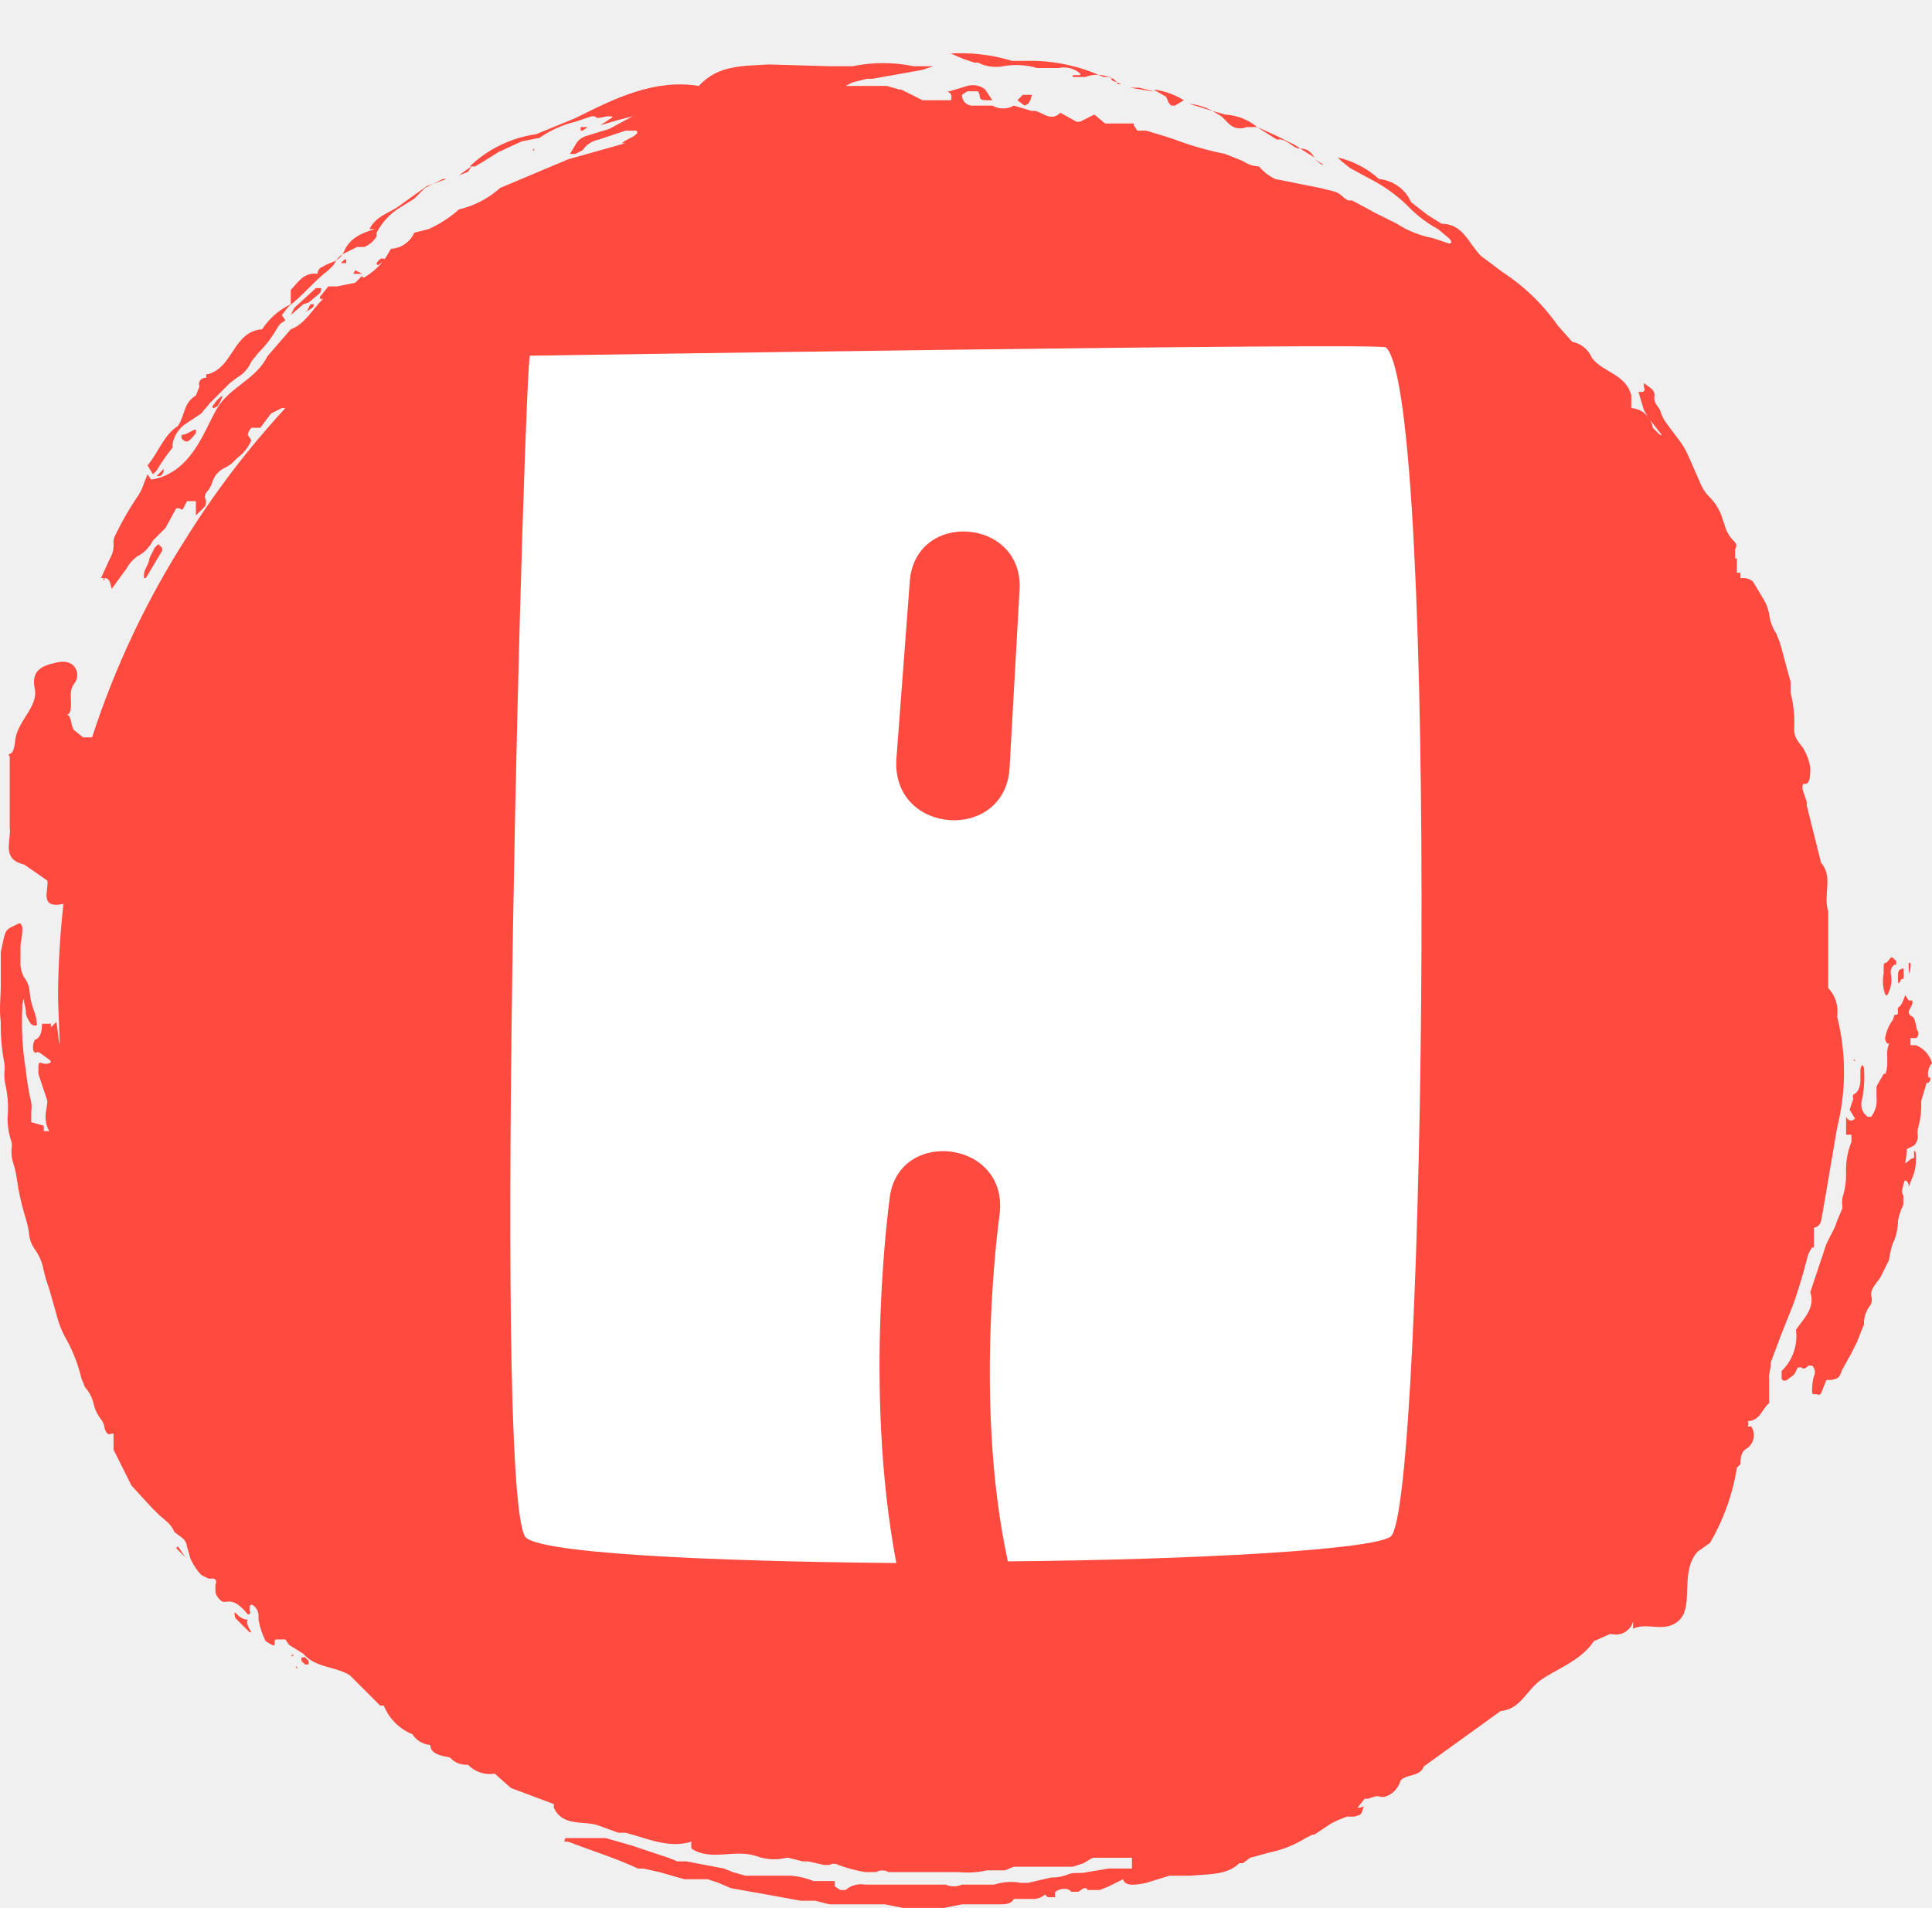
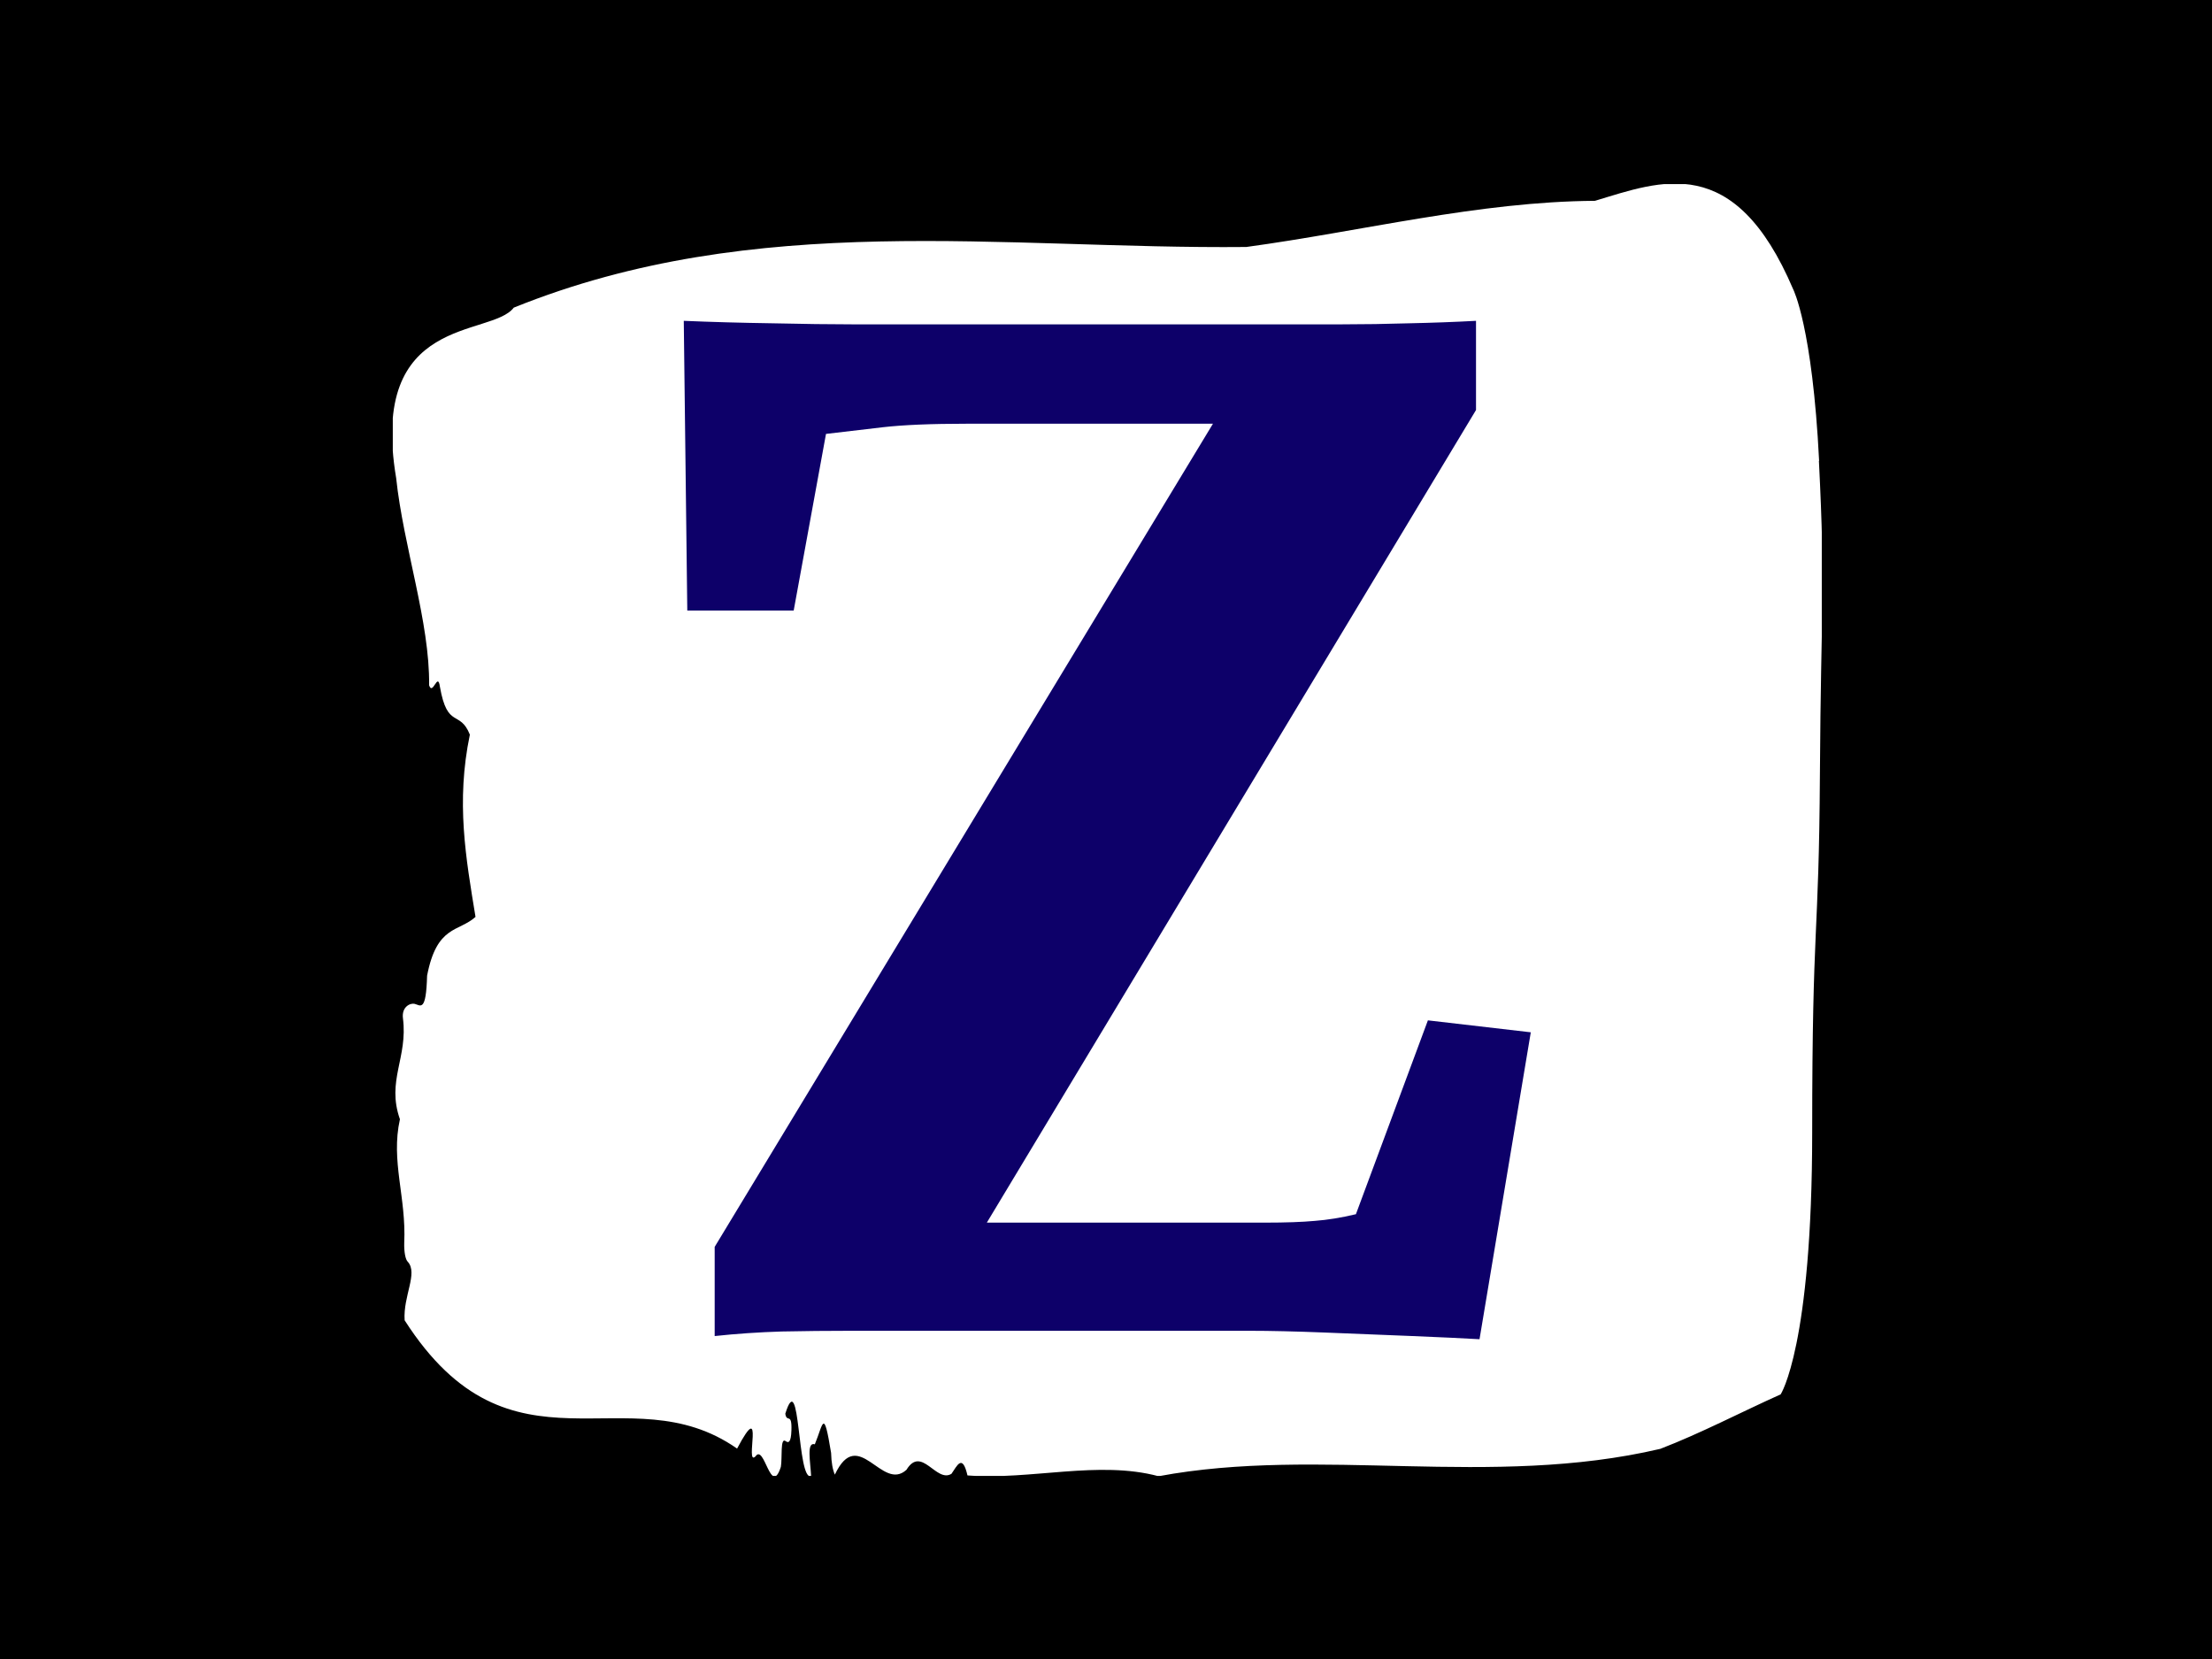
- <svg xmlns="http://www.w3.org/2000/svg" width="308.761" height="304.916" viewBox="0 0 106.008 104.687" class="css-1j8o68f" version="1.1" id="svg23">
-   <defs id="SvgjsDefs2684" />
-   <g id="SvgjsG2685" featurekey="rootContainer" transform="matrix(0.9820593,0,0,0.9820593,-0.05456052,0)" fill="#ff4a3f">
-     <g id="g17">
-       <path d="M19.8 15.3h.5l-.4-.2zm.5.1zm.8-.7c0 .1 0 .1.1.1l.4-.3c-.2-.1-.3-.1-.5.2zm.4-.2zm-4.1 2.3zm-.2.6l.3-.2c.1-.1.1-.2.1-.2h-.2l-.2.4c-.1-.1-.1 0 0 0zm2.2-2.9h-.1l-.2.2h.3zm-2.1 2.4l.6-.5c.1-.1.1-.2.1-.3h-.3l-1.2 1.1-.2.4.7-.6zm-1.1.8z" id="path3" />
-       <path d="M9.7 25v-.2a1.7 1.7 0 0 1 .7-1.1l.9-.6.5-.6.7-.7.4-.4.4-.3a1.9 1.9 0 0 0 .8-.9l.4-.5a5.9 5.9 0 0 0 1-1.3l.2-.3.3-.2-.2-.3.4-.5c.8-.6 1.4-1.4 2.2-2l.3-.3a1.4 1.4 0 0 1 .5-.6l.8-.4h.4a1.4 1.4 0 0 0 .7-.6V13a3.5 3.5 0 0 1 1.3-1.4l.8-.5.2-.2.4-.4 1-.5h.2l-1.1.4-1.4 1c-.6.5-1.4.6-1.8 1.4h.3c-.7.2-1.4.5-1.7 1.2s-.8.6-1.2.9a.4.4 0 0 0-.3.4c-.8-.1-1.1.5-1.5.9v.8a3.9 3.9 0 0 0-1.6 1.4c-1.6.1-1.6 2.1-3 2.5h-.1a.2.2 0 0 0 0 .2c-.3 0-.5.2-.4.5l-.2.5c-.7.4-.6 1.1-1 1.7-.8.5-1.1 1.5-1.7 2.2l.3.5.2-.2a11.6 11.6 0 0 1 .9-1.3zM53.9 3.3l.6.2h.2a2.2 2.2 0 0 0 1.4.2 4.1 4.1 0 0 1 1.9.1h1.2a1.4 1.4 0 0 1 1.2.3.1.1 0 0 1 0 .1H60a.1.1 0 0 0 0 .1h.7a1.8 1.8 0 0 1 1.3 0c.2 0 .1.1.2.2l.5.2h-.2c-.2-.4-.5-.4-.8-.4a9.7 9.7 0 0 0-4.3-.9h-.8A9.8 9.8 0 0 0 53 3h.2zm7.3 3.1zM50.3 4.7zm10.9 1.7h.2-.2zM19 14.7zm32.1-10zm17.6 2.2a.9.9 0 0 0 1 .2h.6a3.1 3.1 0 0 0-1.8-.7l-.7-.2.5.3zm-3.4-1.3c0 .1.1.2.2.3h.2l.5-.3a4.2 4.2 0 0 0-1.7-.6l.7.4zm7.4 2.7l.8.5c-.2-.3-.4-.5-.8-.5z" id="path5" />
-       <path d="M99 76.1l.6-1.6.6-1.5c.2-.5.6-1.8.8-2.6a1.7 1.7 0 0 1 .3-.7h.1v-1.1c.5-.1.4-.6.5-.9l.8-4.7a12.7 12.7 0 0 0 0-6.2 1.9 1.9 0 0 0-.5-1.6v-4.3c-.3-.9.3-1.9-.4-2.7L101 45a.4.4 0 0 0 0-.2l-.2-.6a.5.5 0 0 1 0-.4h.1c.3 0 .3-.5.3-.9a3 3 0 0 0-.4-1.1l-.3-.4a1.1 1.1 0 0 1-.2-.7 6.7 6.7 0 0 0-.2-2v-.6c-.2-.7-.4-1.5-.6-2.2l-.2-.5a2.5 2.5 0 0 1-.4-1.1 2.5 2.5 0 0 0-.3-.8l-.6-1a.8.8 0 0 0-.6-.2h-.1V32h-.2v-.8H97V31a.4.4 0 0 0 0-.1v-.2c.1-.2.1-.3-.1-.5a1.8 1.8 0 0 1-.4-.6l-.2-.6a2.9 2.9 0 0 0-.7-1.2 2.2 2.2 0 0 1-.5-.7l-.7-1.6a4.3 4.3 0 0 0-.6-1l-.6-.8a2.4 2.4 0 0 1-.4-.8l-.2-.3a.6.6 0 0 1-.1-.5.5.5 0 0 0-.2-.4l-.4-.3v.2c.1.2 0 .3-.1.3h-.2l.3 1 .3.5.7.9h-.1l-.2-.2-.2-.2a1.3 1.3 0 0 0-1.2-1.1v-.7c-.3-1.2-1.6-1.3-2.2-2.1a1.5 1.5 0 0 0-1.1-.9l-.8-.9a11.3 11.3 0 0 0-3.1-3l-.8-.6-.4-.3c-.7-.7-1-1.8-2.2-1.8l-.8-.5-.9-.7a2.2 2.2 0 0 0-1.8-1.3 5.1 5.1 0 0 0-2.3-1.2l.2.2.5.4 1.3.7a8.5 8.5 0 0 1 2.1 1.6 6.8 6.8 0 0 0 1.5 1.1l.6.5c.1.1.2.2.1.3H81l-.9-.3a5.6 5.6 0 0 1-2-.8l-1.2-.6-1.3-.7h-.2c-.3-.1-.4-.4-.8-.5l-.8-.2-2.5-.5a2.6 2.6 0 0 1-.9-.7 1.7 1.7 0 0 1-.9-.3l-1-.4a18.1 18.1 0 0 1-2.8-.8l-.6-.2-1-.3h-.5l-.2-.3v-.1h-1.6l-.6-.5-.4.2-.4.2h-.2l-.9-.5c-.6.6-1.1-.2-1.6-.1l-1-.3a1.2 1.2 0 0 1-1.2 0h-1.2a.6.6 0 0 1-.5-.6l.3-.2h.6a.7.7 0 0 1 .1.3c0 .2.2.2.5.2h.2l-.4-.6a1.1 1.1 0 0 0-1-.2l-1 .3H53c.3.2.2.3.2.5h-1.6l-.4-.2-.8-.4h-.1l-.7-.2h-2.3l.4-.2.8-.2h.3l1.7-.3 1.1-.2.6-.2h-1.1a8.4 8.4 0 0 0-3.4 0h-1.3L43 3.6c-1.4.1-2.8 0-3.9 1.2-2.5-.4-4.7.7-6.9 1.8l-2.2.9a6.7 6.7 0 0 0-3.7 1.8h.3l.5-.3.8-.5 1.3-.6 1-.2a6 6 0 0 1 2-.9l.9-.3h.2c.1.2.5 0 .7 0h.2c.1 0 .1.1 0 .1l-.6.4 1-.3.8-.2-1.3.7-1.3.4a1 1 0 0 0-.6.5l-.3.5h.3l.4-.2a1.4 1.4 0 0 1 .9-.6l1.5-.5h.5a.1.1 0 0 1 .1.2c-.2.2-.6.3-.8.5h.2l-3.2.9-3.8 1.6a5.2 5.2 0 0 1-2.3 1.2 6.6 6.6 0 0 1-1.7 1.1l-.8.2a1.5 1.5 0 0 1-1.3.9l-.3.5a3.7 3.7 0 0 1-1.2 1.1h-.1v-.1l-.2.2-.2.2-1 .2h-.5l-.4.5c-.1.1-.1.2 0 .2h.1c-.6.6-1 1.4-1.8 1.7L15 19.9c-.6 1.2-1.8 1.6-2.6 2.6s-1.4 3.9-3.9 4.3l-.2-.3-.2.5a2.7 2.7 0 0 1-.4.8 16.9 16.9 0 0 0-1.2 2.1.8.8 0 0 0-.1.5 1.4 1.4 0 0 1-.2.8l-.5 1.1h.2c.3 0 .3.3.4.6l.8-1.1a2.2 2.2 0 0 1 .6-.7 2 2 0 0 0 .9-.9l.3-.3.4-.4.6-1.1h.2c.1.1.1.1.2 0l.2-.4h.5v.8l.5-.5a.5.5 0 0 0 0-.5.4.4 0 0 1 .1-.3 1.5 1.5 0 0 0 .3-.5 1.3 1.3 0 0 1 .8-.9l.3-.2.3-.3a2.4 2.4 0 0 0 .8-1l-.2-.3c0-.1.1-.3.2-.4h.5l.6-.8.6-.3h.2a48.8 48.8 0 0 0-5.5 7.2h-.1.1a48.4 48.4 0 0 0-5.3 11.2h-.5l-.5-.4c-.2-.2-.1-.7-.4-.9h.1c.3-.5-.1-1.2.3-1.7s.1-1.4-.9-1.2-1.5.5-1.3 1.5-1 1.8-1.1 2.9-.5.5-.3.9v3.9c.1.8-.5 1.8.8 2.1l1.3.9c.1.5-.5 1.6.9 1.3a49.2 49.2 0 0 0-.3 5c0 1.1.1 2.2.1 3.3v-.4c-.1-.4-.1-.8-.2-1.3l-.3.3v-.2h-.5c0 .5-.1.8-.4.9a.9.9 0 0 0-.1.5c0 .1.1.3.2.2s.4.2.7.4-.2.3-.4.2-.2.1-.2.3v.3l.5 1.5c0 .3-.1.6-.1.9a1.7 1.7 0 0 0 .2.8h-.3v-.3l-.7-.2v-.6a1.5 1.5 0 0 0 0-.5 14.6 14.6 0 0 1-.3-1.8 16.6 16.6 0 0 1-.2-3.5.9.9 0 0 1 .1-.5v.2a2.9 2.9 0 0 1 .1.5.8.8 0 0 0 .1.4c.1.2.2.4.4.4s.1-.1.1-.2a2.1 2.1 0 0 0-.1-.5 4.2 4.2 0 0 1-.3-1.3 1.5 1.5 0 0 0-.3-.7 1.6 1.6 0 0 1-.2-.9v-.8c0-.3.1-.6.1-.9a.5.5 0 0 0-.1-.4h-.1c-.8.4-.7.2-1 1.6V55c0 .7-.1 1.4 0 2.1a10.8 10.8 0 0 0 .2 2.3 1.8 1.8 0 0 1 0 .5 3.1 3.1 0 0 0 .1.9 5.9 5.9 0 0 1 .1 1.3 3.9 3.9 0 0 0 .2 1.7 1.2 1.2 0 0 1 0 .4 2.1 2.1 0 0 0 .1.8 4.9 4.9 0 0 1 .2.9 14 14 0 0 0 .5 2.2 5 5 0 0 1 .2 1 1.7 1.7 0 0 0 .3.7 2.9 2.9 0 0 1 .5 1.2 8.5 8.5 0 0 0 .3 1l.4 1.4a5.4 5.4 0 0 0 .6 1.5 8.5 8.5 0 0 1 .8 2.1l.2.5a2.1 2.1 0 0 1 .5 1 2.1 2.1 0 0 0 .4.8 1 1 0 0 1 .2.5c.1.3.2.4.4.3h.1v.9l.5 1 .5 1 1.1 1.2.4.4c.3.3.7.5.9 1l.4.3a.7.7 0 0 1 .3.5l.2.7a3.3 3.3 0 0 0 .6.9l.4.2h.3a.2.2 0 0 1 .1.3 2.5 2.5 0 0 0 0 .5.9.9 0 0 0 .4.5h.2c.4-.1.8.2 1.2.7h.1c0-.1.1-.1 0-.2v-.2c0-.1.1-.2.2-.1a.7.7 0 0 1 .3.6v.2a4.3 4.3 0 0 0 .4 1.2c.5.3.5.3.5.1s0-.2.2-.2h.4l.2.3.8.5c.7.8 1.8.7 2.6 1.2l1.7 1.7h.2a2.9 2.9 0 0 0 1.6 1.6 1.3 1.3 0 0 0 1 .6c0 .5.6.6 1.1.7a1.2 1.2 0 0 0 .8.4h.2a1.7 1.7 0 0 0 1.5.5l.9.8 2.4.9v.2c.5 1.1 1.7.7 2.5 1l1.1.4h.4c1.2.3 2.4.9 3.7.5a.7.7 0 0 0 0 .4c1.1.7 2.4 0 3.6.4a2.9 2.9 0 0 0 1.7.1h.1l.8.2h.3l.9.2h.3a.5.5 0 0 1 .5 0 7.9 7.9 0 0 0 1.5.4h.6a.7.7 0 0 1 .7 0h3.9a5 5 0 0 0 1.6-.1h1l.5-.2H60l.6-.2.5-.3h2.2v.6H62l-1.2.2c-.4.1-.7 0-1 .1a2.4 2.4 0 0 1-1 .2l-1.3.3h-.4a3.1 3.1 0 0 0-1.5.1h-1.8a1.1 1.1 0 0 1-.9 0h-4.5a1.3 1.3 0 0 0-1.1.3H47l-.3-.2v-.3h-1.2a4.1 4.1 0 0 0-1.3-.3h-2.5l-.7-.2-.5-.2-2.1-.4h-.5l-.5-.2-2.1-.7-1.4-.4h-2.2c-.1 0-.1.1-.1.2h.2c1.3.5 2.6.9 3.9 1.5h.3l.9.2 1.4.4h1.3l.6.2.7.3 1.7.3 1.1.2 1.1.2h.8l.8.2h3.1l1 .2h2.3l1-.2H56c.4 0 .6-.1.7-.3h1a1 1 0 0 0 .8-.3c-.1.1 0 .1.1.2h.4v-.2c0-.1 0-.1.2-.2s.6-.1.7.1h.4l.3-.2c.2 0 .2 0 .2.1h.7l.5-.2.8-.4c.1.3.4.4 1.3.2l1.3-.4h1.2c.9-.1 2 0 2.7-.7h.2l.4-.3 1.1-.3a6.1 6.1 0 0 0 2-.8l.4-.2h.1l.9-.6.4-.2.5-.2h.4c.4-.1.4-.1.5-.4s0-.1-.2-.1h-.1l.4-.5h.2c.3-.1.5-.2.7-.1h.2a1.3 1.3 0 0 0 .9-.9c.3-.4 1.1-.2 1.3-.8l4.3-3.1c1.1-.1 1.4-1.1 2.2-1.7s2.3-1.1 3-2.2l.9-.4h.1a1 1 0 0 0 1.2-.7v.4c.8-.4 1.8.3 2.6-.5s0-2.7 1-3.8l.7-.5a12.1 12.1 0 0 0 1.5-4.2l.2-.2c0-.3 0-.7.4-.9a.9.9 0 0 0 .2-1.2h-.2a.3.3 0 0 0 0-.3c.7 0 .8-.7 1.2-1V77a.5.5 0 0 1 0-.2 3.8 3.8 0 0 0 .1-.7zM5.9 32.2z" id="path7" />
-       <path d="M26.4 9.3l-.3.2-.4.3.5-.2zm6.1-2h.1l.3-.2h-.4zm-2.6 1l-.1.1h.1v-.1zm-1.5 1.4zm1.3-.2zm-6.3 3.1zM9.2 26.2l-.4.4H9a.4.4 0 0 0 .2-.4zm3-3.5a2.1 2.1 0 0 0 .3-.6 1.5 1.5 0 0 0-.5.5c-.1.1-.1.2 0 .2zM11 24.2V24c-.2 0-.5.3-.8.3v.2c.3.3.4.2.8-.3zm3 66.2zM73.9 9.2h.1l-.5-.3zm-2.5-1.4c.5-.1.8.4 1.2.5h.1l-.3-.2-1-.5-1.1-.5.3.2zM52.8 3.1zm11.7 2h-.1l-1.2-.2h.5zm2 .7l1.3.4a3.3 3.3 0 0 0-1.3-.4zm-9 0a1 1 0 0 0 .2-.5h-.5l-.3.3.4.3zm9 1.6zM49.9 4.2zm2.9.7zM48.5 4zm13.8 2.1a.5.5 0 0 0 0 .1zm44.8 52.3h-.3V58h.3c.1 0 .2-.3.1-.4s-.1-.7-.3-.8a.3.3 0 0 1-.2-.3l.2-.4a.4.4 0 0 0 0-.2h-.2l-.2-.3c-.1.3-.2.6-.4.7a.5.5 0 0 0 0 .2c0 .1 0 .2-.1.2h-.1a1.1 1.1 0 0 1-.1.3 2.3 2.3 0 0 0-.4.9.4.4 0 0 0 .1.4h.1a1.7 1.7 0 0 0-.1.8v.4a1.8 1.8 0 0 1-.1.5h-.1l-.4.7v.6a1.5 1.5 0 0 1-.3 1.1h-.2l-.2-.2a.9.9 0 0 1-.1-.8 6.5 6.5 0 0 0 .1-1.7c0-.1-.1-.2-.1-.2a.5.5 0 0 0-.1.3v.6c0 .2-.1.6-.3.7s-.1.2-.1.3l-.2.6.3.5c-.2.2-.4.1-.5-.1v1h.3v.4a4.2 4.2 0 0 0-.3 1.4 3.3 3.3 0 0 0 0 .4 4 4 0 0 1-.2 1.3 2 2 0 0 0 0 .6l-.3.7a3.2 3.2 0 0 1-.3.7l-.3.6-.9 2.7c.3.9-.4 1.5-.8 2.1a2.7 2.7 0 0 1-.8 2.3v.4c0 .1.1.2.3.1l.4-.3.2-.4h.2c.1.1.2.1.4-.1h.2a.5.5 0 0 1 .1.6 2.9 2.9 0 0 0-.1.8c0 .1 0 .2.1.2h.2c.1.1.2 0 .3-.3l.2-.5h.3c.4-.1.4-.1.6-.6l.5-.9.3-.6.4-1a1.6 1.6 0 0 1 .3-1 .6.6 0 0 0 .1-.6c0-.2 0-.3.2-.6l.3-.4.5-1a4.7 4.7 0 0 1 .2-.9 3 3 0 0 0 .3-1.3 3.8 3.8 0 0 1 .3-.9v-.5c-.1-.2-.1-.2 0-.6s.1-.2.2-.2a.4.4 0 0 1 .1.3l.2-.5a2.3 2.3 0 0 0 .2-.9v-.3c0-.1 0-.3-.1-.3v.4c-.2 0-.3.2-.5.3a6.4 6.4 0 0 0 .1-.8l.4-.2a.7.7 0 0 0 .2-.6 1.4 1.4 0 0 1 0-.3 4.8 4.8 0 0 0 .2-1.4v-.2l.3-1h.1a.3.3 0 0 0 .1-.3h-.1a.9.9 0 0 1 .2-.8 1.5 1.5 0 0 0-.9-1zm-1.2 7.8zm-.2-9.9zm0 0zM9.1 30.8a.3.3 0 0 0 0-.2l-.2-.2-.2.2-.3.6c0 .3-.3.6-.3.9v.2h.1zm96.3 24.8h.1a1.7 1.7 0 0 0 .2-1.2.5.5 0 0 1 .2-.5h.1v-.2l-.2-.2h-.1c-.1.1-.2.3-.3.3s-.1.1-.1.3v.3a2.2 2.2 0 0 0 .1 1.2zM13.2 90.1c-.1 0 0 .2 0 .3l.8.8h.1c-.2-.3-.3-.6-.2-.7a.9.9 0 0 1-.5-.2zm.8.3zm92.3-35.7h.1a2 2 0 0 0 0-.6c-.3.1-.3.1-.3.6s.1.1.2 0z" id="path9" />
-       <path d="M106.7 62a.6.6 0 0 0 .1-.5c0-.1-.1-.2-.1-.1h-.2v.2c0 .4.1.5.2.4zm.1-8.2h-.1v.6a1 1 0 0 0 .1-.6zM17.1 92.6h-.2v.2l.2.2h.2v-.2zm86.6-33.3c0-.1 0-.1-.1-.1zM9.9 86.5l.5.5-.4-.6z" id="path11" />
-       <circle cx="10.5" cy="87.1" transform="rotate(-24.8 10.4 87.159)" id="circle13" />
-       <path d="M9.7 30.1h-.1v.2-.2h.1zm83.2-6.6l-.2-.3h-.1zm-14.7 77.1zM5.9 32.2zm-.1.2a.3.3 0 0 0 .1-.2v.2zm1.9-4.9zM61.5 2.4zm42.8 58.2v.1-.1zM16.4 92.5h-.1c.1.1.2 0 .1-.1zm.2.7h.1l-.1-.1v.1zm73.9-71.3zm15.2 34.4zM14.6 91.7zm92.1-37zm-.8 11.4zM34.6 0z" id="path15" />
-     </g>
-   </g>
-   <g id="SvgjsG2686" featurekey="nameFeature-0" transform="matrix(2.284354,0,0,2.284354,27.98006,-5.60952)" fill="#ffffff">
-     <path d="M9.6 16.48 l-0.32 4.24 c-0.08 1.8 2.6 1.96 2.72 0.2 l0.24 -4.28 c0.12 -1.76 -2.56 -1.96 -2.64 -0.16 z M0.48 11 l0 0 c0.04 0 20.48 -0.32 20.56 -0.2 c1.28 1.12 0.96 27.8 0.12 28.56 c-0.4 0.32 -4.64 0.56 -9.2 0.6 c-0.84 -3.84 -0.2 -8.32 -0.2 -8.32 c0.24 -1.8 -2.44 -2.12 -2.64 -0.4 c0 0.04 -0.64 4.52 0.16 8.76 c-4.56 -0.04 -8.68 -0.24 -8.92 -0.64 c-0.8 -1.44 0 -28.28 0.12 -28.36 z" id="path20" />
+ <svg xmlns="http://www.w3.org/2000/svg" version="1.1" width="1000" height="750" viewBox="0 0 1000 750">
+   <rect width="1000" height="750" fill="#000000" />
+   <g transform="matrix(0.6460177,0,0,0.6460177,177.5724,83.23687)">
+     <svg viewBox="0 0 273 247" data-background-color="#000000" preserveAspectRatio="xMidYMid meet" height="904" width="1000">
+       <g id="tight-bounds" transform="matrix(1,0,0,1,-0.2454216,-0.09997366)">
+         <svg viewBox="0 0 273.491 247.2" height="247.2" width="273.491">
+           <g>
+             <svg viewBox="0 0 273.491 247.2" height="247.2" width="273.491">
+               <g>
+                 <svg viewBox="0 0 273.491 247.2" height="247.2" width="273.491">
+                   <g id="textblocktransform">
+                     <svg viewBox="0 0 273.491 247.2" height="247.2" width="273.491" id="textblock">
+                       <g>
+                         <svg viewBox="0 0 273.491 247.2" height="247.2" width="273.491">
+                           <path d="M272.851 53.02C271.565 27.36 267.901 20.227 267.901 20.227 256.65-6.202 242.61-0.506 229.997 3.292 207.728 3.446 185.549 9.091 163.331 12.119 116.698 12.581 69.665 4.986 23.263 23.717 18.904 29.464-4.522 24.846 0.775 56.304 2.164 69.39 7.23 83.913 7.075 95.922 7.77 98.026 8.734 93.202 9.145 96.23 10.585 104.39 12.938 100.541 14.867 105.365 12.18 118.246 14.108 128.971 15.947 140.21 12.707 143.135 8.554 141.749 6.69 151.449 6.497 158.479 5.455 157.145 4.311 156.837 3.475 156.632 1.791 157.402 2.074 159.608 3.038 167.152-1.102 171.514 1.495 178.904-0.292 186.91 2.73 193.838 2.318 202.511 2.267 204.255 2.55 205.744 3 206.154 4.993 208.361 2.087 212.672 2.395 217.342 22.839 249.262 45.018 227.195 65.962 241.872 71.401 231.608 67.312 245.516 69.485 243.36 71.182 240.846 72.417 251.263 74.332 245.362 74.628 243.668 74.178 239.665 75.232 240.435 75.785 240.846 76.274 240.743 76.351 238.382 76.467 234.841 75.451 237.048 75.181 235.201 78.1 225.861 77.38 248.081 80.118 247.158 79.99 244.438 79.193 240.538 80.825 241.051 82.445 237.151 82.497 233.918 83.937 242.693 83.988 244.592 84.246 245.926 84.657 246.85 89.157 237.305 93.631 250.237 98.35 245.926 101.243 241.205 104.02 248.492 106.952 246.696 107.98 245.259 109.022 242.693 110.012 247.004 122.136 247.928 135.058 244.079 146.552 247.158 177.269 241.41 210.094 249.518 242.482 241.923 250.119 238.998 258.052 234.841 265.496 231.506 265.496 231.506 271.526 222.371 271.526 181.316S272.812 145.393 273.005 112.703C273.198 80.013 274.098 78.679 272.812 53.02Z" opacity="1" fill="#ffffff" data-fill-palette-color="tertiary" />
+                           <g transform="matrix(1,0,0,1,55.76832,26.23067)">
+                             <svg width="161.954" viewBox="2 -28.76 24.12 29" height="194.739" data-palette-color="#0d0069">
+                               <path d="M26.12-8.5L24.66 0.24Q23.97 0.2 22.75 0.15 21.53 0.1 20.26 0.05 18.99 0 18.12 0L18.12 0 6.74 0Q5.76 0 4.79 0.02 3.81 0.05 2.88 0.15L2.88 0.15 2.88-2.39 18.31-27.88 18.31-25.83 10.06-25.83Q8.54-25.83 7.67-25.73 6.79-25.63 6.05-25.54L6.05-25.54 5.13-20.51 2.1-20.51 2-28.76Q3.17-28.71 4.52-28.69 5.86-28.66 6.79-28.66L6.79-28.66 20.75-28.66Q21.68-28.66 22.66-28.69 23.63-28.71 24.56-28.76L24.56-28.76 24.56-26.22 9.42-1.07 9.42-3.08 18.55-3.08Q19.43-3.08 19.97-3.13 20.51-3.17 21.14-3.32L21.14-3.32 23.19-8.84 26.12-8.5Z" opacity="1" transform="matrix(1,0,0,1,0,0)" fill="#0d0069" class="wordmark-text-0" data-fill-palette-color="quaternary" id="text-0" />
+                             </svg>
+                           </g>
+                         </svg>
+                       </g>
+                     </svg>
+                   </g>
+                 </svg>
+               </g>
+               <g />
+             </svg>
+           </g>
+           <defs />
+         </svg>
+         <rect width="273.491" height="247.2" fill="none" stroke="none" visibility="hidden" />
+       </g>
+     </svg>
  </g>
</svg>
